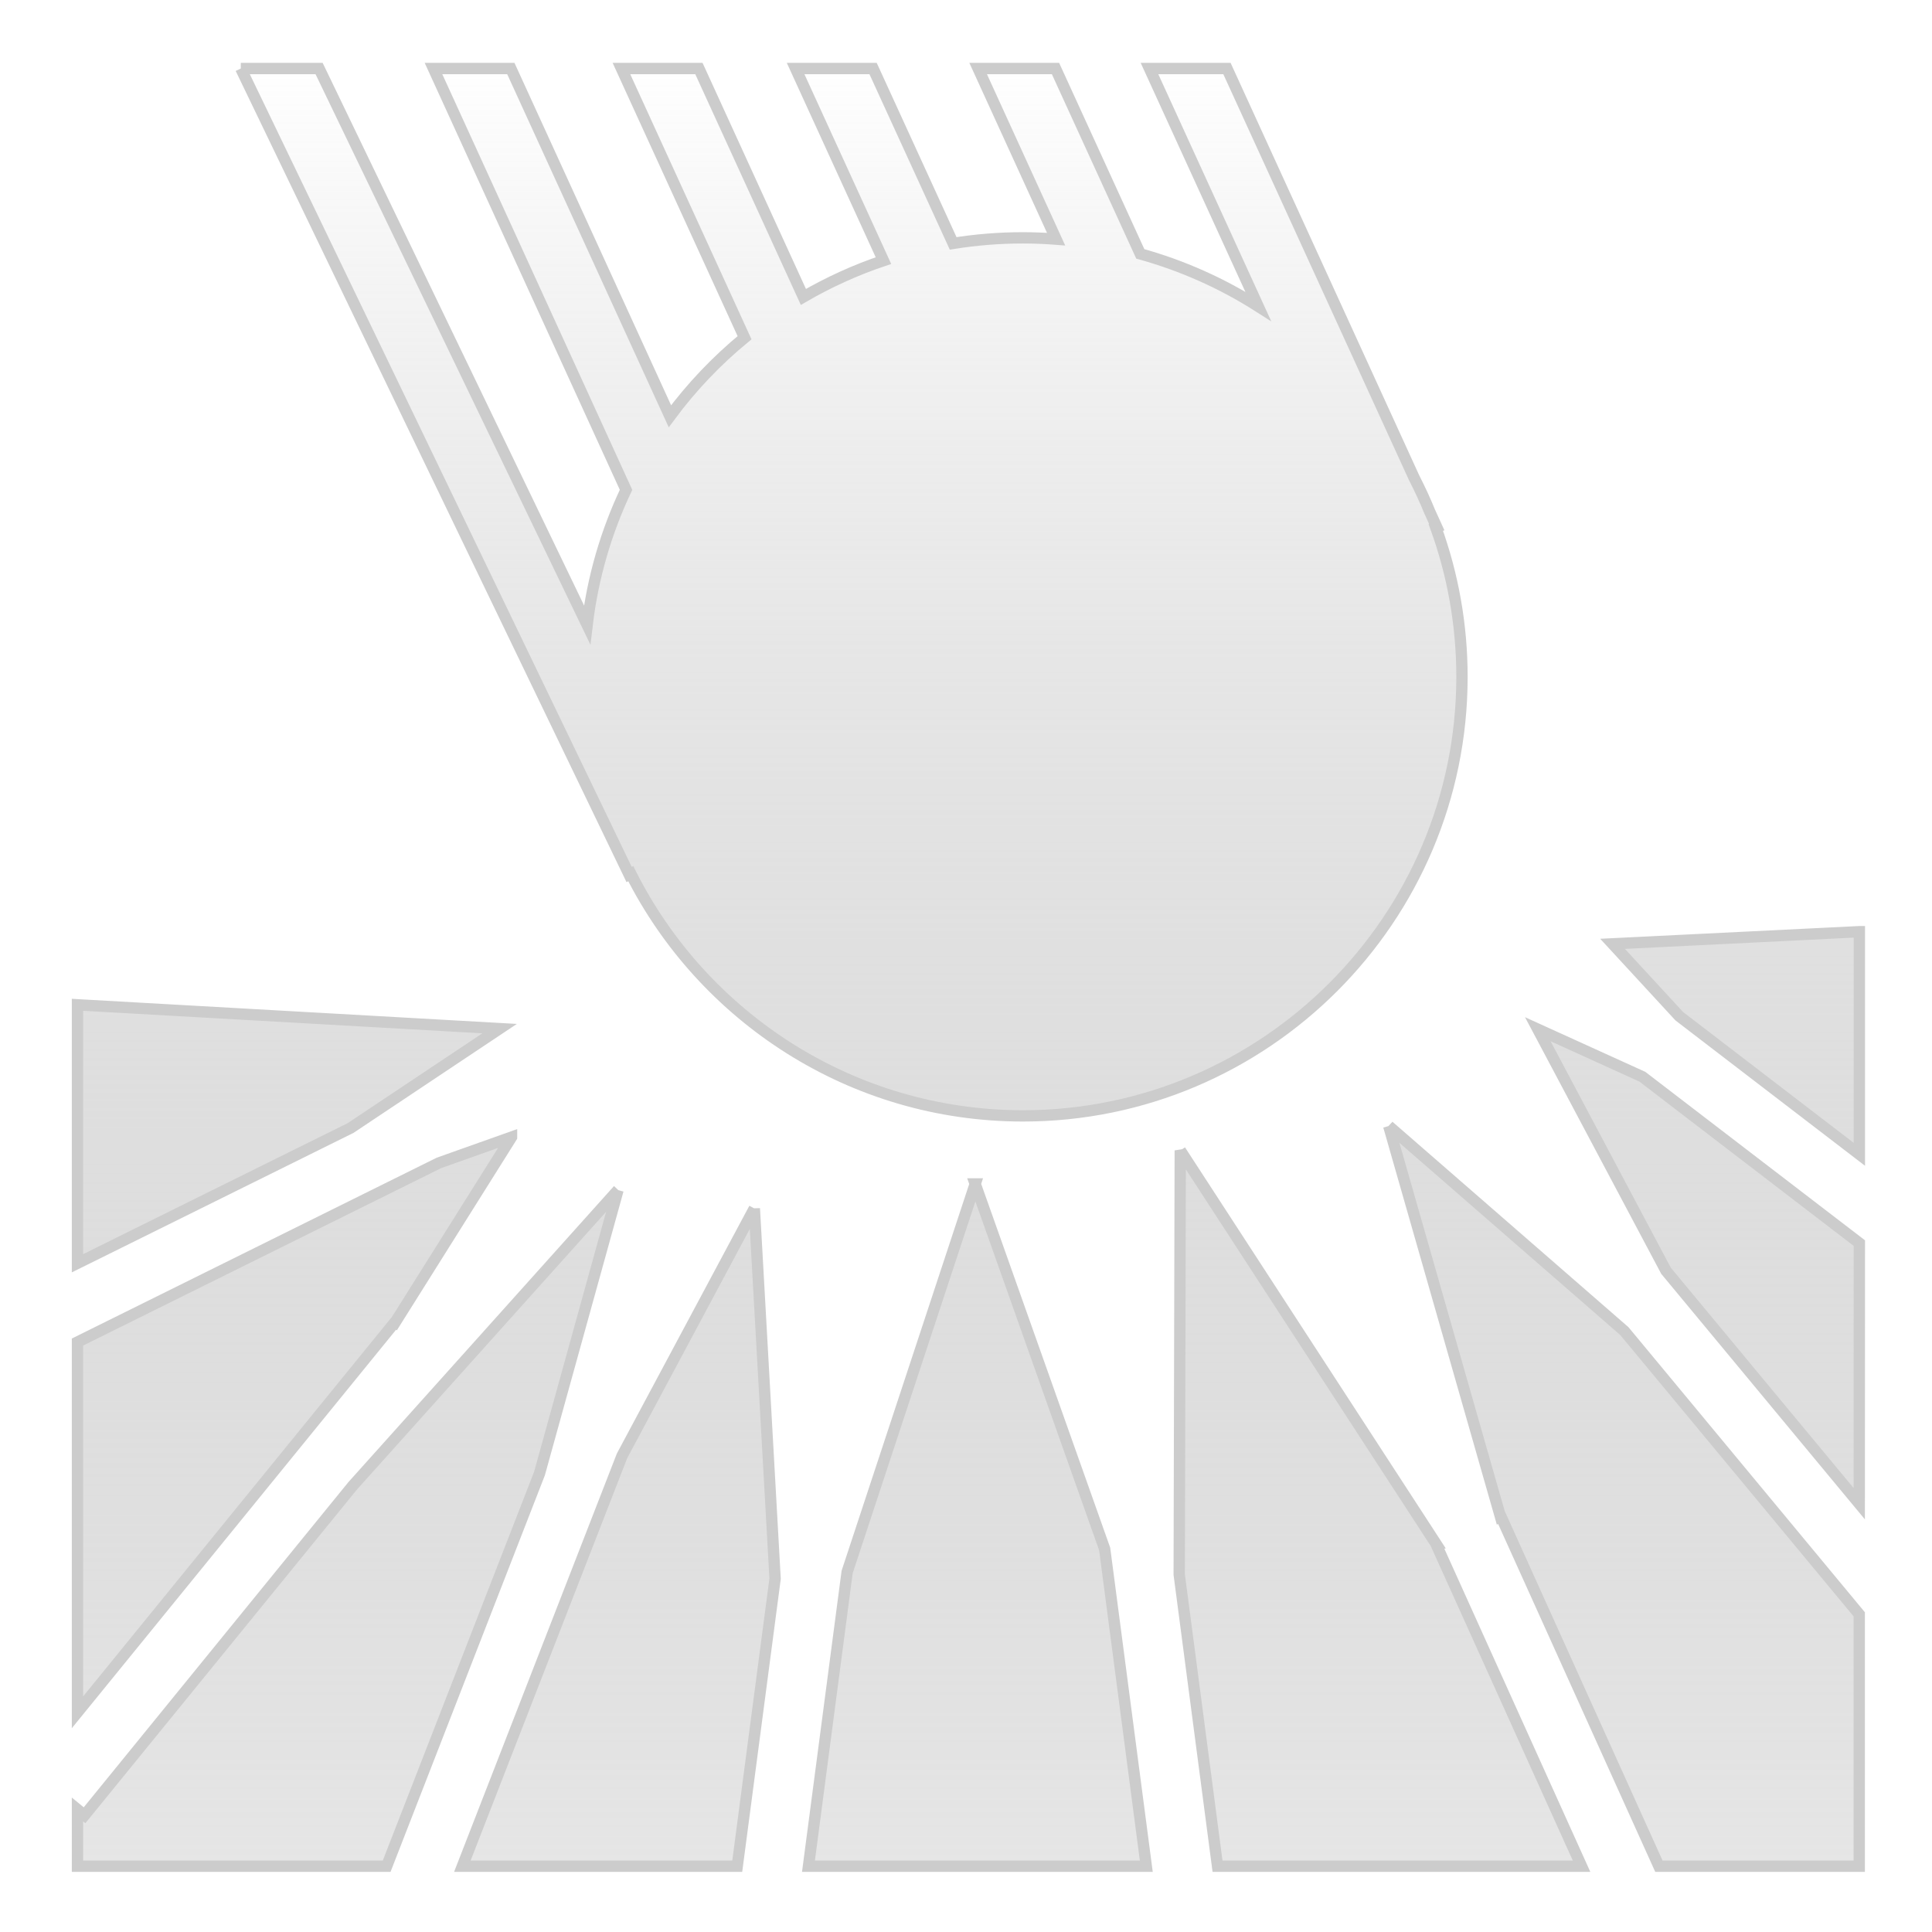
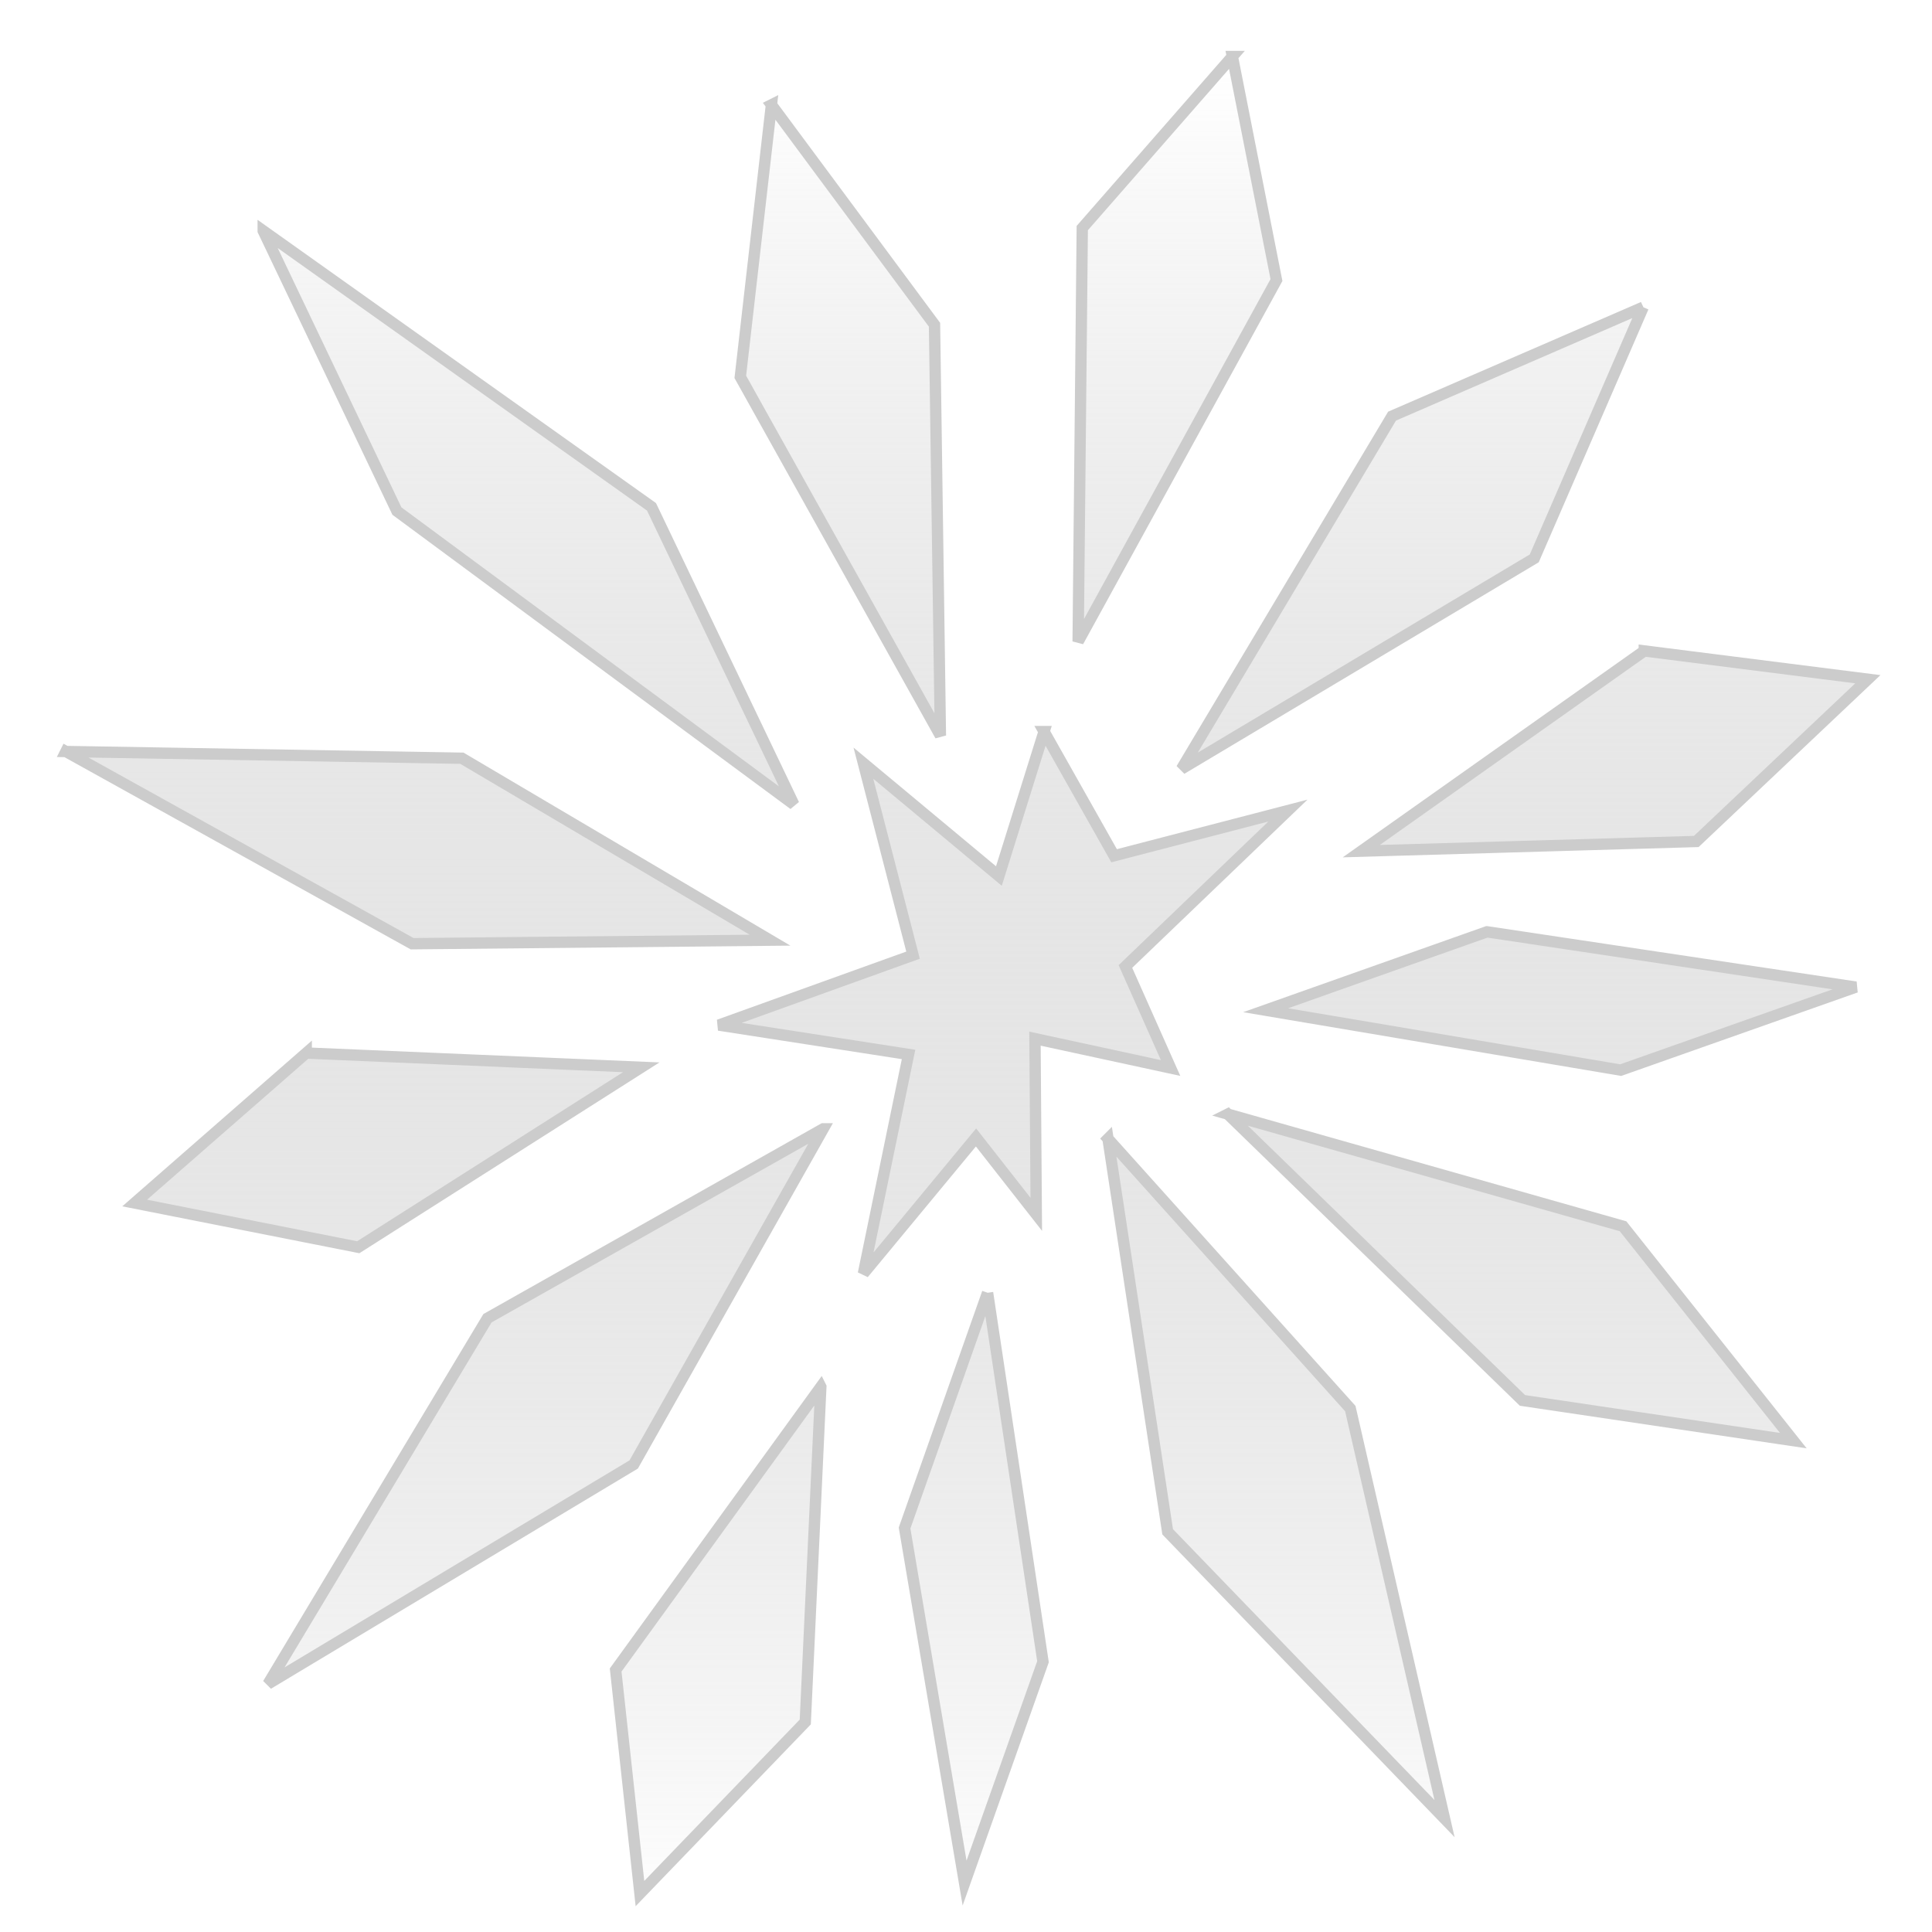
<svg xmlns="http://www.w3.org/2000/svg" viewBox="0 0 512 512" style="height: 512px; width: 512px;">
  <defs>
-     <linearGradient x1="0" x2="0" y1="0" y2="1" id="lorc-meteor-impact-gradient-1">
+     <linearGradient x1="0" x2="0" y1="0" y2="1" id="lorc-shatter-gradient-1">
      <stop offset="0%" stop-color="#fff" stop-opacity="1" />
-       <stop offset="100%" stop-color="#9b9b9b" stop-opacity="0.25" />
+       <stop offset="100%" stop-color="#9b9b9b" stop-opacity="0.025" />
    </linearGradient>
  </defs>
  <g class="" transform="translate(0,0)" style="">
-     <path d="M63.813 18.156L166.72 231.75l.436-.22c19.154 38.026 58.547 64.19 103.938 64.19 64.132 0 116.344-52.204 116.344-116.345 0-13.892-2.45-27.23-6.938-39.594l.25-.093-1.875-4.125c-1.206-2.955-2.532-5.827-3.97-8.656-.072-.145-.143-.292-.217-.437L325.156 18.155h-20.53l28.812 63.032c-9.563-6.095-20.072-10.8-31.25-13.907l-22.47-49.124h-20.5l20.657 45.22c-2.9-.22-5.828-.345-8.78-.345-6.296 0-12.474.502-18.5 1.47l-21.22-46.344h-20.53l23.28 50.907c-7.435 2.5-14.537 5.745-21.22 9.624l-27.686-60.53h-20.532L197.313 89.5c-7.408 6.096-14.07 13.09-19.782 20.813l-42.155-92.157h-20.5l51.03 111.656c-5.242 11.087-8.81 23.124-10.31 35.782L84.562 18.156h-20.75zm428.937 228.75l-65.406 3.22 17.687 19.186 47.72 36.594v-59zM20.53 266.28v68.5l72.376-35.842 39.5-26.344L20.53 266.28zm387 6.47l33.97 64 51.22 61.75.03-69.063-57.5-44.093-27.72-12.594zm-39.5 25.656l29.595 103.5.125-.062 41.875 92.72 53.094-.002v-66.75l-62.25-75.062-62.44-54.344zm-232.467 2.938l-19.25 6.844-95.782 47.468v98.125l84.345-103.655.03.03 30.657-48.81zm177.218 3.53l-.28 112.376 10.156 77.313h96.47l-38.407-85.032.092-.03-68.03-104.625zm-54.342 8.876L224.5 416.594l-10.25 77.97 89.53-.002-11.03-84.062-34.313-96.75zm-94.657 1.625L93.47 393.75l-71.064 87.313-1.875-1.532v15.033h81.94l40.5-104.063 20.81-75.125zm36.126 4.875l-35.062 65.563-.063.156-42.25 108.592h72.845l10.03-76.187-5.5-98.125z" fill="url(#lorc-meteor-impact-gradient-1)" stroke="#ccc" stroke-opacity="1" stroke-width="3" />
+     <path d="M326.594 14.97l-39.78 45.468L285.717 170l52.56-95.78-11.686-59.25zM204.438 27.78l-8.25 72.095 53.03 95.063-1.562-108.875-43.22-58.282zM69.75 61.157l35.438 74.28 105.187 77.75-37.72-78.874L69.75 61.156zm365.72 20.25l-66.564 28.875-55.812 93.5 93.5-55.81 28.875-66.564zm.28 91.094l-75 53.063L449.53 223 495 180l-59.25-7.5zm-159.063 21.375l-11.968 38.28-35.908-29.905 13.157 50.875-51.47 18.53 50.28 7.783-11.968 58.062 29.844-36.063 15.97 20.375-.345-46.562 35.94 7.78-11.97-26.905 43.063-41.313-46.063 11.97-18.563-32.907zm-259.218 5.28l91.75 50.94 94.843-.94-81.657-48.218-104.937-1.78zm376.592 47.782l-58.656 20.782 94.094 15.874 62.313-22-97.75-14.656zM81.156 279.063l-45.47 39.75 59.252 11.72 75-47.688-88.782-3.78zm244.22 16.188l78.093 75.875 71.78 10.656-45.125-56.81-104.75-29.72zm-107.22 3.906l-88.97 50.188-58.155 96.906 96.907-58.156 50.22-88.938zm75.47 2.625l15.812 104.158 73.375 76-24.97-108.657-64.218-71.5zm-31.907 40.814l-22 62.344 15.905 94.093 20.78-58.655-14.686-97.78zm-44.19 24.937l-54.374 75.033 6.438 59.25 43.812-45.47 4.125-88.812z" fill="url(#lorc-shatter-gradient-1)" stroke="#ccc" stroke-opacity="1" stroke-width="3" />
  </g>
</svg>
